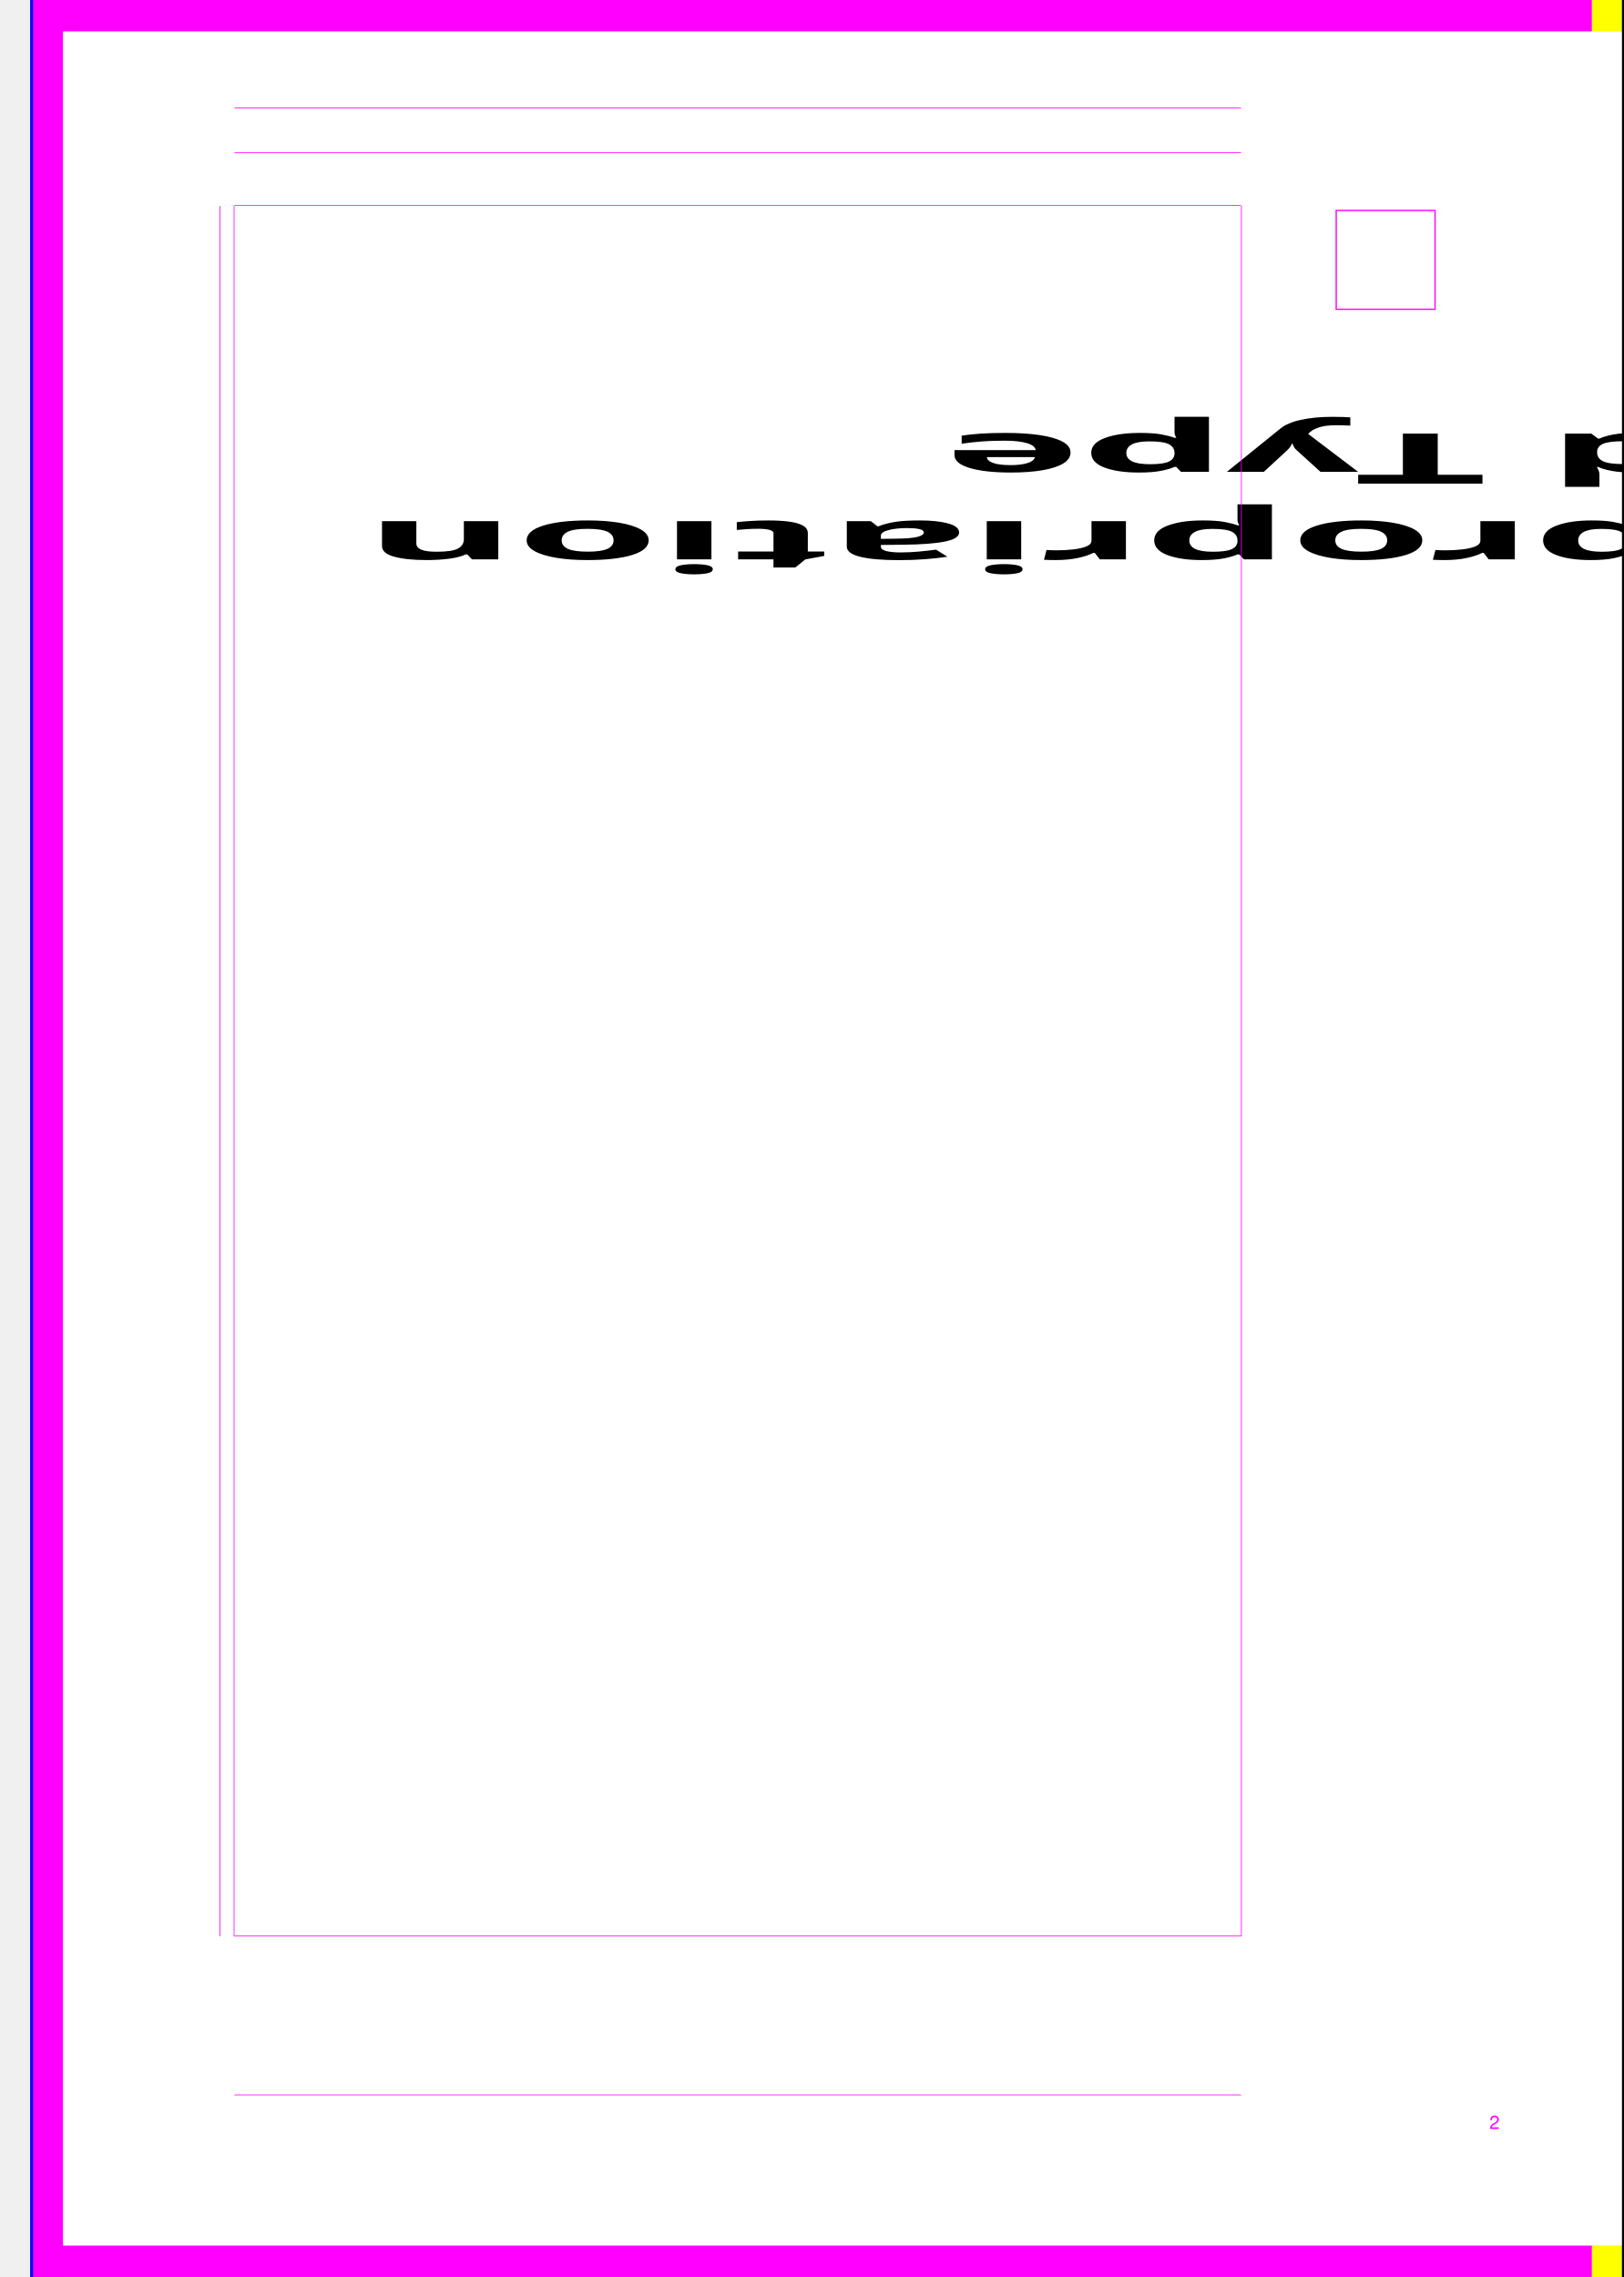
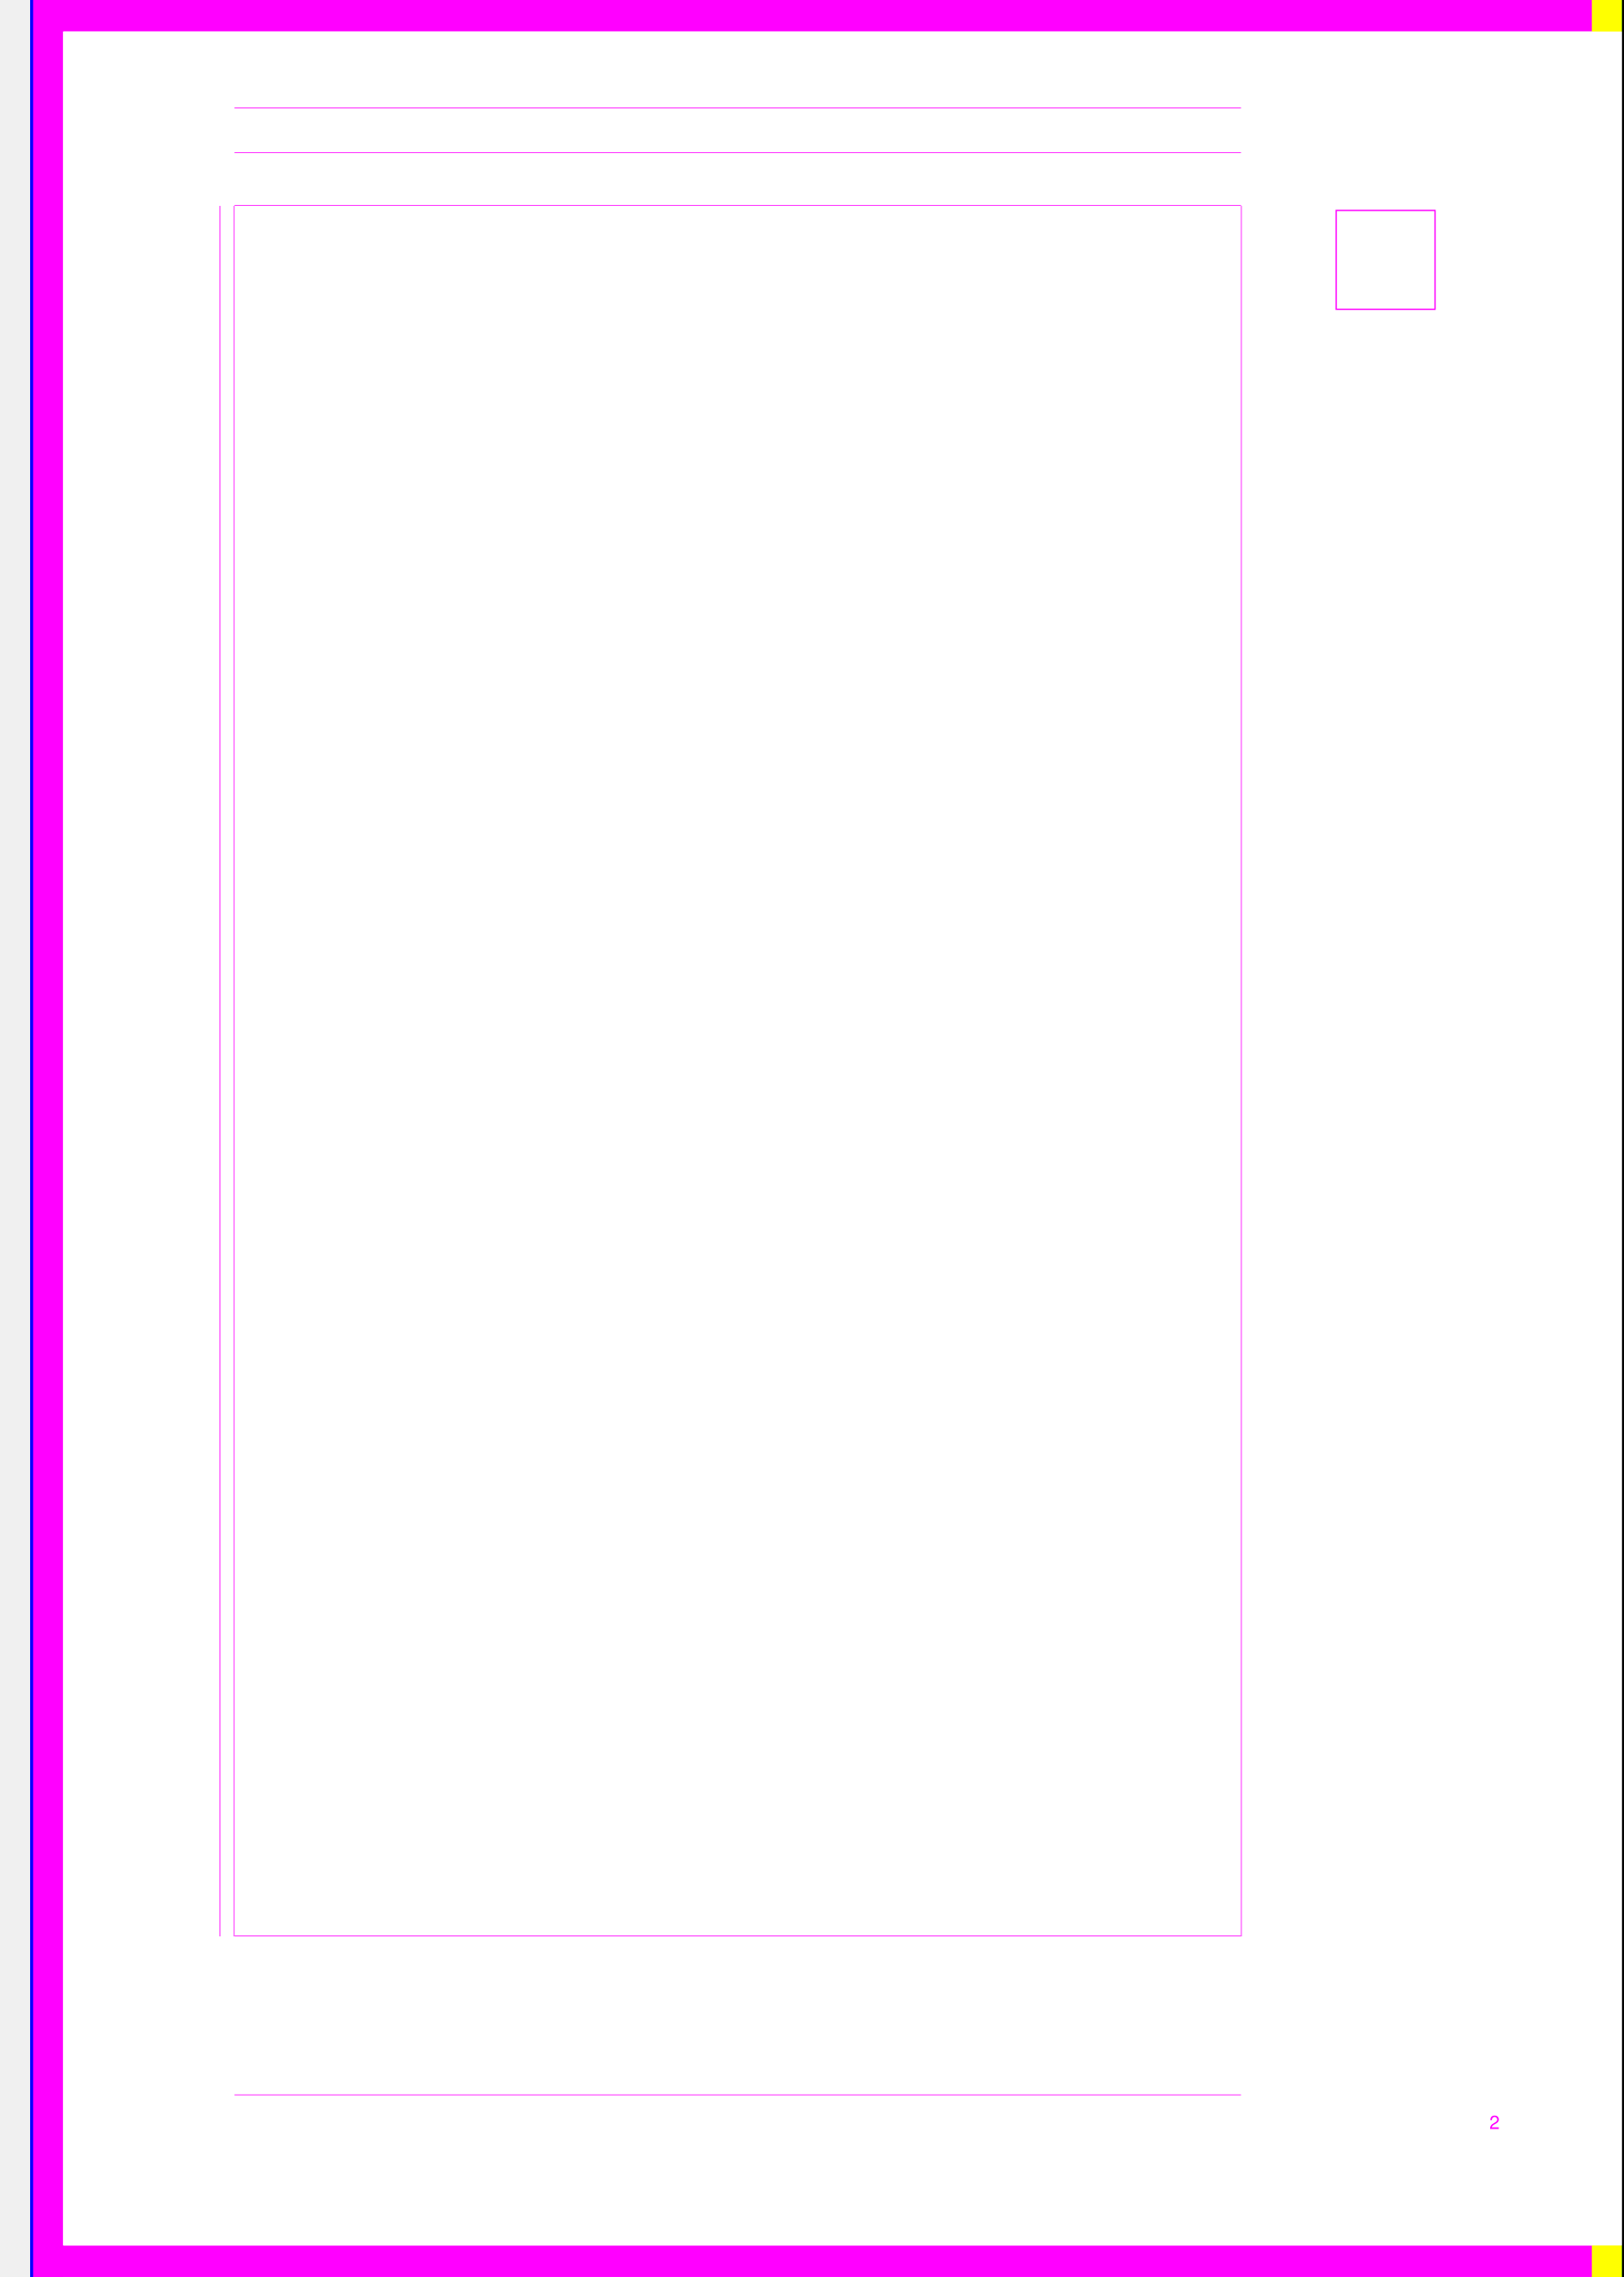
<svg xmlns="http://www.w3.org/2000/svg" id="svg2" version="1.1" width="545.669" height="765.354" xml:space="preserve">
  <defs id="defs6" />
  <g style="display:inline" id="refbuild">
    <path style="color:#000000;fill:#ffffff;fill-opacity:1;fill-rule:nonzero;stroke:none;stroke-width:0;marker:none;visibility:visible;display:inline;overflow:visible;enable-background:accumulate" d="m 10.625,0 0,765.344 10.625,0 524.406,0 524.438,0 10.625,0 0,-765.344 -10.625,0 L 21.25,0 10.625,0 z" id="canvasfull" />
    <path style="color:#000000;fill:#ff00ff;fill-opacity:1;fill-rule:nonzero;stroke:none;stroke-width:0;marker:none;visibility:visible;display:inline;overflow:visible;enable-background:accumulate" d="m 10.625,0 0,765.344 10.625,0 L 21.25,0 10.625,0 z" id="outercropleft" />
    <path style="color:#000000;fill:#ff00ff;fill-opacity:1;fill-rule:nonzero;stroke:none;stroke-width:0;marker:none;visibility:visible;display:inline;overflow:visible;enable-background:accumulate" d="m 10.625,754.719 0,10.625 535.031,0 0,-10.625 -535.031,0 z" id="bottomcropleft" />
    <path style="color:#000000;fill:#ff00ff;fill-opacity:1;fill-rule:nonzero;stroke:none;stroke-width:0;marker:none;visibility:visible;display:inline;overflow:visible;enable-background:accumulate" d="m 10.625,0 0,10.625 535.031,0 0,-10.625 L 10.625,0 z" id="topcropleft" />
    <path style="color:#000000;fill:none;stroke:#0000ff;stroke-width:1;stroke-linecap:butt;stroke-linejoin:miter;stroke-miterlimit:4;stroke-opacity:1;stroke-dasharray:none;stroke-dashoffset:0;marker:none;visibility:visible;display:inline;overflow:visible;enable-background:accumulate" d="m 10.63,-10 0,785.354" id="beforecropleft" />
    <path style="color:#000000;fill:#00ff00;fill-opacity:1;fill-rule:nonzero;stroke:none;stroke-width:0;marker:none;visibility:visible;display:inline;overflow:visible;enable-background:accumulate" d="m 1070.094,0 0,765.344 10.625,0 0,-765.344 -10.625,0 z" id="outercropright" />
    <path style="color:#000000;fill:#00ff00;fill-opacity:1;fill-rule:nonzero;stroke:none;stroke-width:0;marker:none;visibility:visible;display:inline;overflow:visible;enable-background:accumulate" d="m 545.656,754.719 0,10.625 535.063,0 0,-10.625 -535.063,0 z" id="bottomcropright" />
    <path style="color:#000000;fill:#00ff00;fill-opacity:1;fill-rule:nonzero;stroke:none;stroke-width:0;marker:none;visibility:visible;display:inline;overflow:visible;enable-background:accumulate" d="m 545.656,0 0,10.625 535.063,0 0,-10.625 -535.063,0 z" id="topcropright" />
    <path style="color:#000000;fill:#00ff00;fill-opacity:1;fill-rule:nonzero;stroke:#0000ff;stroke-width:1;stroke-linecap:butt;stroke-linejoin:miter;stroke-miterlimit:4;stroke-opacity:1;stroke-dasharray:none;stroke-dashoffset:0;marker:none;visibility:visible;display:inline;overflow:visible;enable-background:accumulate" d="m 1080.708,-10 0,785.354" id="beforecropright" />
    <path style="color:#000000;fill:#ffff00;fill-opacity:1;fill-rule:nonzero;stroke:#00ff00;stroke-width:0;stroke-linecap:round;stroke-linejoin:miter;stroke-miterlimit:4;stroke-opacity:1;stroke-dashoffset:0;marker:none;visibility:visible;display:inline;overflow:visible;enable-background:accumulate" d="m 556.299,-4.6023438e-4 -10.63,0 0,765.354 10.63,0 z" id="innercropright" />
    <path style="color:#000000;fill:#ffff00;fill-opacity:1;fill-rule:nonzero;stroke:#00ff00;stroke-width:0;stroke-linecap:round;stroke-linejoin:miter;stroke-miterlimit:4;stroke-opacity:1;stroke-dashoffset:0;marker:none;visibility:visible;display:inline;overflow:visible;enable-background:accumulate" d="m 545.669,-4.6023438e-4 -10.63,0 0,765.354 10.63,0 z" id="innercropleft" />
    <path style="opacity:0.5;color:#000000;fill:#ffffff;fill-opacity:1;stroke:none" d="m 21.25,10.625 0,744.094 1048.844,0 0,-744.094 -1048.844,0 z" id="canvasoverlay" />
    <path style="fill:none;stroke:#00ff00;stroke-width:1px;stroke-linecap:butt;stroke-linejoin:miter;stroke-opacity:1;display:inline" d="m 545.669,771.941 0,-778.527" id="centerbuild" />
  </g>
  <g id="refcanvas" style="display:inline">
    <path id="canvas" d="m 21.26,10.629 1048.819,0 0,744.094 -1048.819,0 z" style="color:#000000;fill:#ffffff;fill-opacity:1;stroke:none;stroke-width:1;marker:none;visibility:visible;display:inline" />
    <path style="fill:none;stroke:#000000;stroke-width:1px;stroke-linecap:butt;stroke-linejoin:miter;stroke-opacity:1;display:inline" d="m 545.669,771.941 0,-778.527" id="center" />
  </g>
-   <g style="display:none" id="g3075">
+   <g style="display:inline" id="g3075">
    <g style="fill:none;stroke:#ff00ff" transform="matrix(1.25,0,0,-1.25,674.1481,36.29501)" id="g3077">
      <path id="path3079" style="fill:none;stroke:#ff00ff;stroke-width:0.199;stroke-linecap:butt;stroke-linejoin:miter;stroke-miterlimit:10;stroke-opacity:1;stroke-dasharray:none" d="M 0,0 270.65,0" />
    </g>
    <g style="fill:none;stroke:#ff00ff" transform="matrix(1.25,0,0,-1.25,674.1481,51.33125)" id="g3081">
      <path id="path3083" style="fill:none;stroke:#ff00ff;stroke-width:0.199;stroke-linecap:butt;stroke-linejoin:miter;stroke-miterlimit:10;stroke-opacity:1;stroke-dasharray:none" d="M 0,0 270.65,0" />
    </g>
    <g style="fill:none;stroke:#ff00ff" transform="matrix(1.25,0,0,-1.25,674.1481,69.07751)" id="g3085">
      <path id="path3087" style="fill:none;stroke:#ff00ff;stroke-width:0.199;stroke-linecap:butt;stroke-linejoin:miter;stroke-miterlimit:10;stroke-opacity:1;stroke-dasharray:none" d="M 0,0 270.65,0" />
    </g>
    <g style="fill:none;stroke:#ff00ff" transform="matrix(1.25,0,0,-1.25,674.0231,650.8675)" id="g3089">
      <path id="path3091" style="fill:none;stroke:#ff00ff;stroke-width:0.199;stroke-linecap:butt;stroke-linejoin:miter;stroke-miterlimit:10;stroke-opacity:1;stroke-dasharray:none" d="M 0,0 0,465.332" />
    </g>
    <g style="fill:none;stroke:#ff00ff" transform="matrix(1.25,0,0,-1.25,1012.584,650.8675)" id="g3093">
      <path id="path3095" style="fill:none;stroke:#ff00ff;stroke-width:0.199;stroke-linecap:butt;stroke-linejoin:miter;stroke-miterlimit:10;stroke-opacity:1;stroke-dasharray:none" d="M 0,0 0,465.332" />
    </g>
    <g style="fill:none;stroke:#ff00ff" transform="matrix(1.25,0,0,-1.25,1017.566,650.8675)" id="g3097">
      <path id="path3099" style="fill:none;stroke:#ff00ff;stroke-width:0.199;stroke-linecap:butt;stroke-linejoin:miter;stroke-miterlimit:10;stroke-opacity:1;stroke-dasharray:none" d="M 0,0 0,465.332" />
    </g>
    <g style="fill:none;stroke:#ff00ff" transform="matrix(1.25,0,0,-1.25,1105.899,650.8675)" id="g3101">
      <path id="path3103" style="fill:none;stroke:#ff00ff;stroke-width:0.199;stroke-linecap:butt;stroke-linejoin:miter;stroke-miterlimit:10;stroke-opacity:1;stroke-dasharray:none" d="M 0,0 0,465.332" />
    </g>
    <g style="fill:none;stroke:#ff00ff" transform="matrix(1.25,0,0,-1.25,674.1481,650.7425)" id="g3105">
      <path id="path3107" style="fill:none;stroke:#ff00ff;stroke-width:0.199;stroke-linecap:butt;stroke-linejoin:miter;stroke-miterlimit:10;stroke-opacity:1;stroke-dasharray:none" d="M 0,0 270.65,0" />
    </g>
    <g style="fill:none;stroke:#ff00ff" transform="matrix(1.25,0,0,-1.25,674.1481,704.1413)" id="g3109">
      <path id="path3111" style="fill:none;stroke:#ff00ff;stroke-width:0.199;stroke-linecap:butt;stroke-linejoin:miter;stroke-miterlimit:10;stroke-opacity:1;stroke-dasharray:none" d="M 0,0 270.65,0" />
    </g>
    <text id="text3113" x="587.199" y="715.592" style="font-size:15px;fill:#ff00ff;stroke:none">
      <tspan id="tspan3115" y="715.592" x="587.199" style="font-size:6.227px;font-variant:normal;writing-mode:lr-tb;fill:#ff00ff;fill-opacity:1;fill-rule:nonzero;stroke:none;font-family:Nimbus Sans L;-inkscape-font-specification:NimbusSanL-Regu">1</tspan>
    </text>
    <path d="m 78.807,36.295 338.313,0" style="fill:none;stroke:#ff00ff;stroke-width:0.249;stroke-linecap:butt;stroke-linejoin:miter;stroke-miterlimit:10;stroke-opacity:1;stroke-dasharray:none" id="path3117" />
    <path d="m 78.807,51.331 338.313,0" style="fill:none;stroke:#ff00ff;stroke-width:0.249;stroke-linecap:butt;stroke-linejoin:miter;stroke-miterlimit:10;stroke-opacity:1;stroke-dasharray:none" id="path3119" />
    <path d="m 78.807,69.078 338.313,0" style="fill:none;stroke:#ff00ff;stroke-width:0.249;stroke-linecap:butt;stroke-linejoin:miter;stroke-miterlimit:10;stroke-opacity:1;stroke-dasharray:none" id="path3121" />
    <path d="m -14.881,650.867 0,-581.665" style="fill:none;stroke:#ff00ff;stroke-width:0.249;stroke-linecap:butt;stroke-linejoin:miter;stroke-miterlimit:10;stroke-opacity:1;stroke-dasharray:none" id="path3123" />
    <path d="m 73.95,650.867 0,-581.665" style="fill:none;stroke:#ff00ff;stroke-width:0.249;stroke-linecap:butt;stroke-linejoin:miter;stroke-miterlimit:10;stroke-opacity:1;stroke-dasharray:none" id="path3125" />
    <path d="m 78.682,650.867 0,-581.665" style="fill:none;stroke:#ff00ff;stroke-width:0.249;stroke-linecap:butt;stroke-linejoin:miter;stroke-miterlimit:10;stroke-opacity:1;stroke-dasharray:none" id="path3127" />
    <path d="m 417.244,650.867 0,-581.665" style="fill:none;stroke:#ff00ff;stroke-width:0.249;stroke-linecap:butt;stroke-linejoin:miter;stroke-miterlimit:10;stroke-opacity:1;stroke-dasharray:none" id="path3129" />
    <path d="m 78.807,650.742 338.313,0" style="fill:none;stroke:#ff00ff;stroke-width:0.249;stroke-linecap:butt;stroke-linejoin:miter;stroke-miterlimit:10;stroke-opacity:1;stroke-dasharray:none" id="path3131" />
    <path d="m 78.807,704.141 338.313,0" style="fill:none;stroke:#ff00ff;stroke-width:0.249;stroke-linecap:butt;stroke-linejoin:miter;stroke-miterlimit:10;stroke-opacity:1;stroke-dasharray:none" id="path3133" />
    <text y="715.592" x="500.605" id="text3135" style="font-size:15px;fill:#ff00ff;stroke:none">
      <tspan style="font-size:6.227px;font-variant:normal;writing-mode:lr-tb;fill:#ff00ff;fill-opacity:1;fill-rule:nonzero;stroke:none;font-family:Nimbus Sans L;-inkscape-font-specification:NimbusSanL-Regu" x="500.605" y="715.592" id="tspan3137">2</tspan>
    </text>
    <path id="path68" style="color:#000000;fill:none;stroke:#ff00ff;stroke-width:0.249;stroke-linecap:butt;stroke-linejoin:miter;stroke-miterlimit:10;stroke-opacity:1;stroke-dasharray:none;stroke-dashoffset:0;marker:none;visibility:visible;display:inline;overflow:visible;enable-background:accumulate" d="m 607.602,70.737 33.219,0 0,33.219 -33.219,0 0,-33.219 z" />
    <path id="path68-3" style="fill:#ffffff;fill-opacity:1;fill-rule:nonzero;stroke:#ff00ff;stroke-width:0.443;stroke-linecap:butt;stroke-linejoin:miter;stroke-miterlimit:4;stroke-opacity:1;stroke-dasharray:none" d="m 449.119,70.737 33.219,0 0,33.219 -33.219,0 0,-33.219 z" />
  </g>
-   <g id="content" style="display:inline">
+   <g id="content" style="display:none">
    <text xml:space="preserve" style="font-size:23.533px;font-style:normal;font-variant:normal;font-weight:bold;font-stretch:normal;text-align:start;line-height:125%;letter-spacing:0px;word-spacing:0px;writing-mode:lr-tb;text-anchor:start;fill:#000000;fill-opacity:1;stroke:none;font-family:HK Grotesk;-inkscape-font-specification:HK Grotesk Bold" x="-882.975" y="-175.165" id="text3005" transform="scale(-1,-1)">
      <tspan id="tspan3007" x="-882.975" y="-175.165">Appropriation</tspan>
      <tspan x="-882.975" y="-145.748" id="tspan3011">and Type</tspan>
    </text>
    <text transform="scale(-1.815047,-0.5509498)" id="text3194" y="-317.933" x="-367.389" style="font-size:42.714px;font-style:normal;font-variant:normal;font-weight:bold;font-stretch:normal;text-align:start;line-height:125%;letter-spacing:0px;word-spacing:0px;writing-mode:lr-tb;text-anchor:start;fill:#000000;fill-opacity:1;stroke:none;font-family:HK Grotesk;-inkscape-font-specification:HK Grotesk Bold" xml:space="preserve">
      <tspan y="-317.933" x="-367.389" id="tspan3196">Appropriation</tspan>
      <tspan id="tspan3198" y="-264.54" x="-367.389">and Type</tspan>
    </text>
-     <g id="g3304">
-       <g id="g3077-7" transform="matrix(1.25,0,0,-1.25,674.1481,36.29501)" style="fill:none;stroke:#ff00ff;display:inline">
-         <path d="M 0,0 270.65,0" style="fill:none;stroke:#ff00ff;stroke-width:0.199;stroke-linecap:butt;stroke-linejoin:miter;stroke-miterlimit:10;stroke-opacity:1;stroke-dasharray:none" id="path3079-5" />
-       </g>
-       <g id="g3081-2" transform="matrix(1.25,0,0,-1.25,674.1481,51.33125)" style="fill:none;stroke:#ff00ff;display:inline">
-         <path d="M 0,0 270.65,0" style="fill:none;stroke:#ff00ff;stroke-width:0.199;stroke-linecap:butt;stroke-linejoin:miter;stroke-miterlimit:10;stroke-opacity:1;stroke-dasharray:none" id="path3083-9" />
-       </g>
-       <g id="g3085-3" transform="matrix(1.25,0,0,-1.25,674.1481,69.07751)" style="fill:none;stroke:#ff00ff;display:inline">
-         <path d="M 0,0 270.65,0" style="fill:none;stroke:#ff00ff;stroke-width:0.199;stroke-linecap:butt;stroke-linejoin:miter;stroke-miterlimit:10;stroke-opacity:1;stroke-dasharray:none" id="path3087-6" />
-       </g>
-       <g id="g3089-3" transform="matrix(1.25,0,0,-1.25,674.0231,650.8675)" style="fill:none;stroke:#ff00ff;display:inline">
-         <path d="M 0,0 0,465.332" style="fill:none;stroke:#ff00ff;stroke-width:0.199;stroke-linecap:butt;stroke-linejoin:miter;stroke-miterlimit:10;stroke-opacity:1;stroke-dasharray:none" id="path3091-9" />
-       </g>
-       <g id="g3093-2" transform="matrix(1.25,0,0,-1.25,1012.584,650.8675)" style="fill:none;stroke:#ff00ff;display:inline">
-         <path d="M 0,0 0,465.332" style="fill:none;stroke:#ff00ff;stroke-width:0.199;stroke-linecap:butt;stroke-linejoin:miter;stroke-miterlimit:10;stroke-opacity:1;stroke-dasharray:none" id="path3095-8" />
-       </g>
-       <g id="g3097-0" transform="matrix(1.25,0,0,-1.25,1017.566,650.8675)" style="fill:none;stroke:#ff00ff;display:inline">
-         <path d="M 0,0 0,465.332" style="fill:none;stroke:#ff00ff;stroke-width:0.199;stroke-linecap:butt;stroke-linejoin:miter;stroke-miterlimit:10;stroke-opacity:1;stroke-dasharray:none" id="path3099-5" />
-       </g>
-       <g id="g3105-5" transform="matrix(1.25,0,0,-1.25,674.1481,650.7425)" style="fill:none;stroke:#ff00ff;display:inline">
-         <path d="M 0,0 270.65,0" style="fill:none;stroke:#ff00ff;stroke-width:0.199;stroke-linecap:butt;stroke-linejoin:miter;stroke-miterlimit:10;stroke-opacity:1;stroke-dasharray:none" id="path3107-3" />
-       </g>
-       <g id="g3109-8" transform="matrix(1.25,0,0,-1.25,674.1481,704.1413)" style="fill:none;stroke:#ff00ff;display:inline">
-         <path d="M 0,0 270.65,0" style="fill:none;stroke:#ff00ff;stroke-width:0.199;stroke-linecap:butt;stroke-linejoin:miter;stroke-miterlimit:10;stroke-opacity:1;stroke-dasharray:none" id="path3111-6" />
-       </g>
-       <text style="font-size:15px;fill:#ff00ff;stroke:none;display:inline" y="715.592" x="587.199" id="text3113-5">
-         <tspan style="font-size:6.227px;font-variant:normal;writing-mode:lr-tb;fill:#ff00ff;fill-opacity:1;fill-rule:nonzero;stroke:none;font-family:Nimbus Sans L;-inkscape-font-specification:NimbusSanL-Regu" x="587.199" y="715.592" id="tspan3115-1">1</tspan>
-       </text>
-       <path id="path3117-7" style="fill:none;stroke:#ff00ff;stroke-width:0.249;stroke-linecap:butt;stroke-linejoin:miter;stroke-miterlimit:10;stroke-opacity:1;stroke-dasharray:none;display:inline" d="m 78.807,36.295 338.313,0" />
-       <path id="path3119-0" style="fill:none;stroke:#ff00ff;stroke-width:0.249;stroke-linecap:butt;stroke-linejoin:miter;stroke-miterlimit:10;stroke-opacity:1;stroke-dasharray:none;display:inline" d="m 78.807,51.331 338.313,0" />
-       <path id="path3121-9" style="fill:none;stroke:#ff00ff;stroke-width:0.249;stroke-linecap:butt;stroke-linejoin:miter;stroke-miterlimit:10;stroke-opacity:1;stroke-dasharray:none;display:inline" d="m 78.807,69.078 338.313,0" />
-       <path id="path3125-6" style="fill:none;stroke:#ff00ff;stroke-width:0.249;stroke-linecap:butt;stroke-linejoin:miter;stroke-miterlimit:10;stroke-opacity:1;stroke-dasharray:none;display:inline" d="m 73.95,650.867 0,-581.665" />
-       <path id="path3127-8" style="fill:none;stroke:#ff00ff;stroke-width:0.249;stroke-linecap:butt;stroke-linejoin:miter;stroke-miterlimit:10;stroke-opacity:1;stroke-dasharray:none;display:inline" d="m 78.682,650.867 0,-581.665" />
-       <path id="path3129-3" style="fill:none;stroke:#ff00ff;stroke-width:0.249;stroke-linecap:butt;stroke-linejoin:miter;stroke-miterlimit:10;stroke-opacity:1;stroke-dasharray:none;display:inline" d="m 417.244,650.867 0,-581.665" />
-       <path id="path3131-9" style="fill:none;stroke:#ff00ff;stroke-width:0.249;stroke-linecap:butt;stroke-linejoin:miter;stroke-miterlimit:10;stroke-opacity:1;stroke-dasharray:none;display:inline" d="m 78.807,650.742 338.313,0" />
-       <path id="path3133-2" style="fill:none;stroke:#ff00ff;stroke-width:0.249;stroke-linecap:butt;stroke-linejoin:miter;stroke-miterlimit:10;stroke-opacity:1;stroke-dasharray:none;display:inline" d="m 78.807,704.141 338.313,0" />
-       <text style="font-size:15px;fill:#ff00ff;stroke:none;display:inline" id="text3135-5" x="500.605" y="715.592">
-         <tspan id="tspan3137-8" y="715.592" x="500.605" style="font-size:6.227px;font-variant:normal;writing-mode:lr-tb;fill:#ff00ff;fill-opacity:1;fill-rule:nonzero;stroke:none;font-family:Nimbus Sans L;-inkscape-font-specification:NimbusSanL-Regu">2</tspan>
-       </text>
-       <path d="m 607.602,70.737 33.219,0 0,33.219 -33.219,0 0,-33.219 z" style="color:#000000;fill:none;stroke:#ff00ff;stroke-width:0.249;stroke-linecap:butt;stroke-linejoin:miter;stroke-miterlimit:10;stroke-opacity:1;stroke-dasharray:none;stroke-dashoffset:0;marker:none;visibility:visible;display:inline;overflow:visible;enable-background:accumulate" id="path68-0" />
-       <path d="m 449.119,70.737 33.219,0 0,33.219 -33.219,0 0,-33.219 z" style="fill:#ffffff;fill-opacity:1;fill-rule:nonzero;stroke:#ff00ff;stroke-width:0.443;stroke-linecap:butt;stroke-linejoin:miter;stroke-miterlimit:4;stroke-opacity:1;stroke-dasharray:none;display:inline" id="path68-3-2" />
-     </g>
  </g>
</svg>
